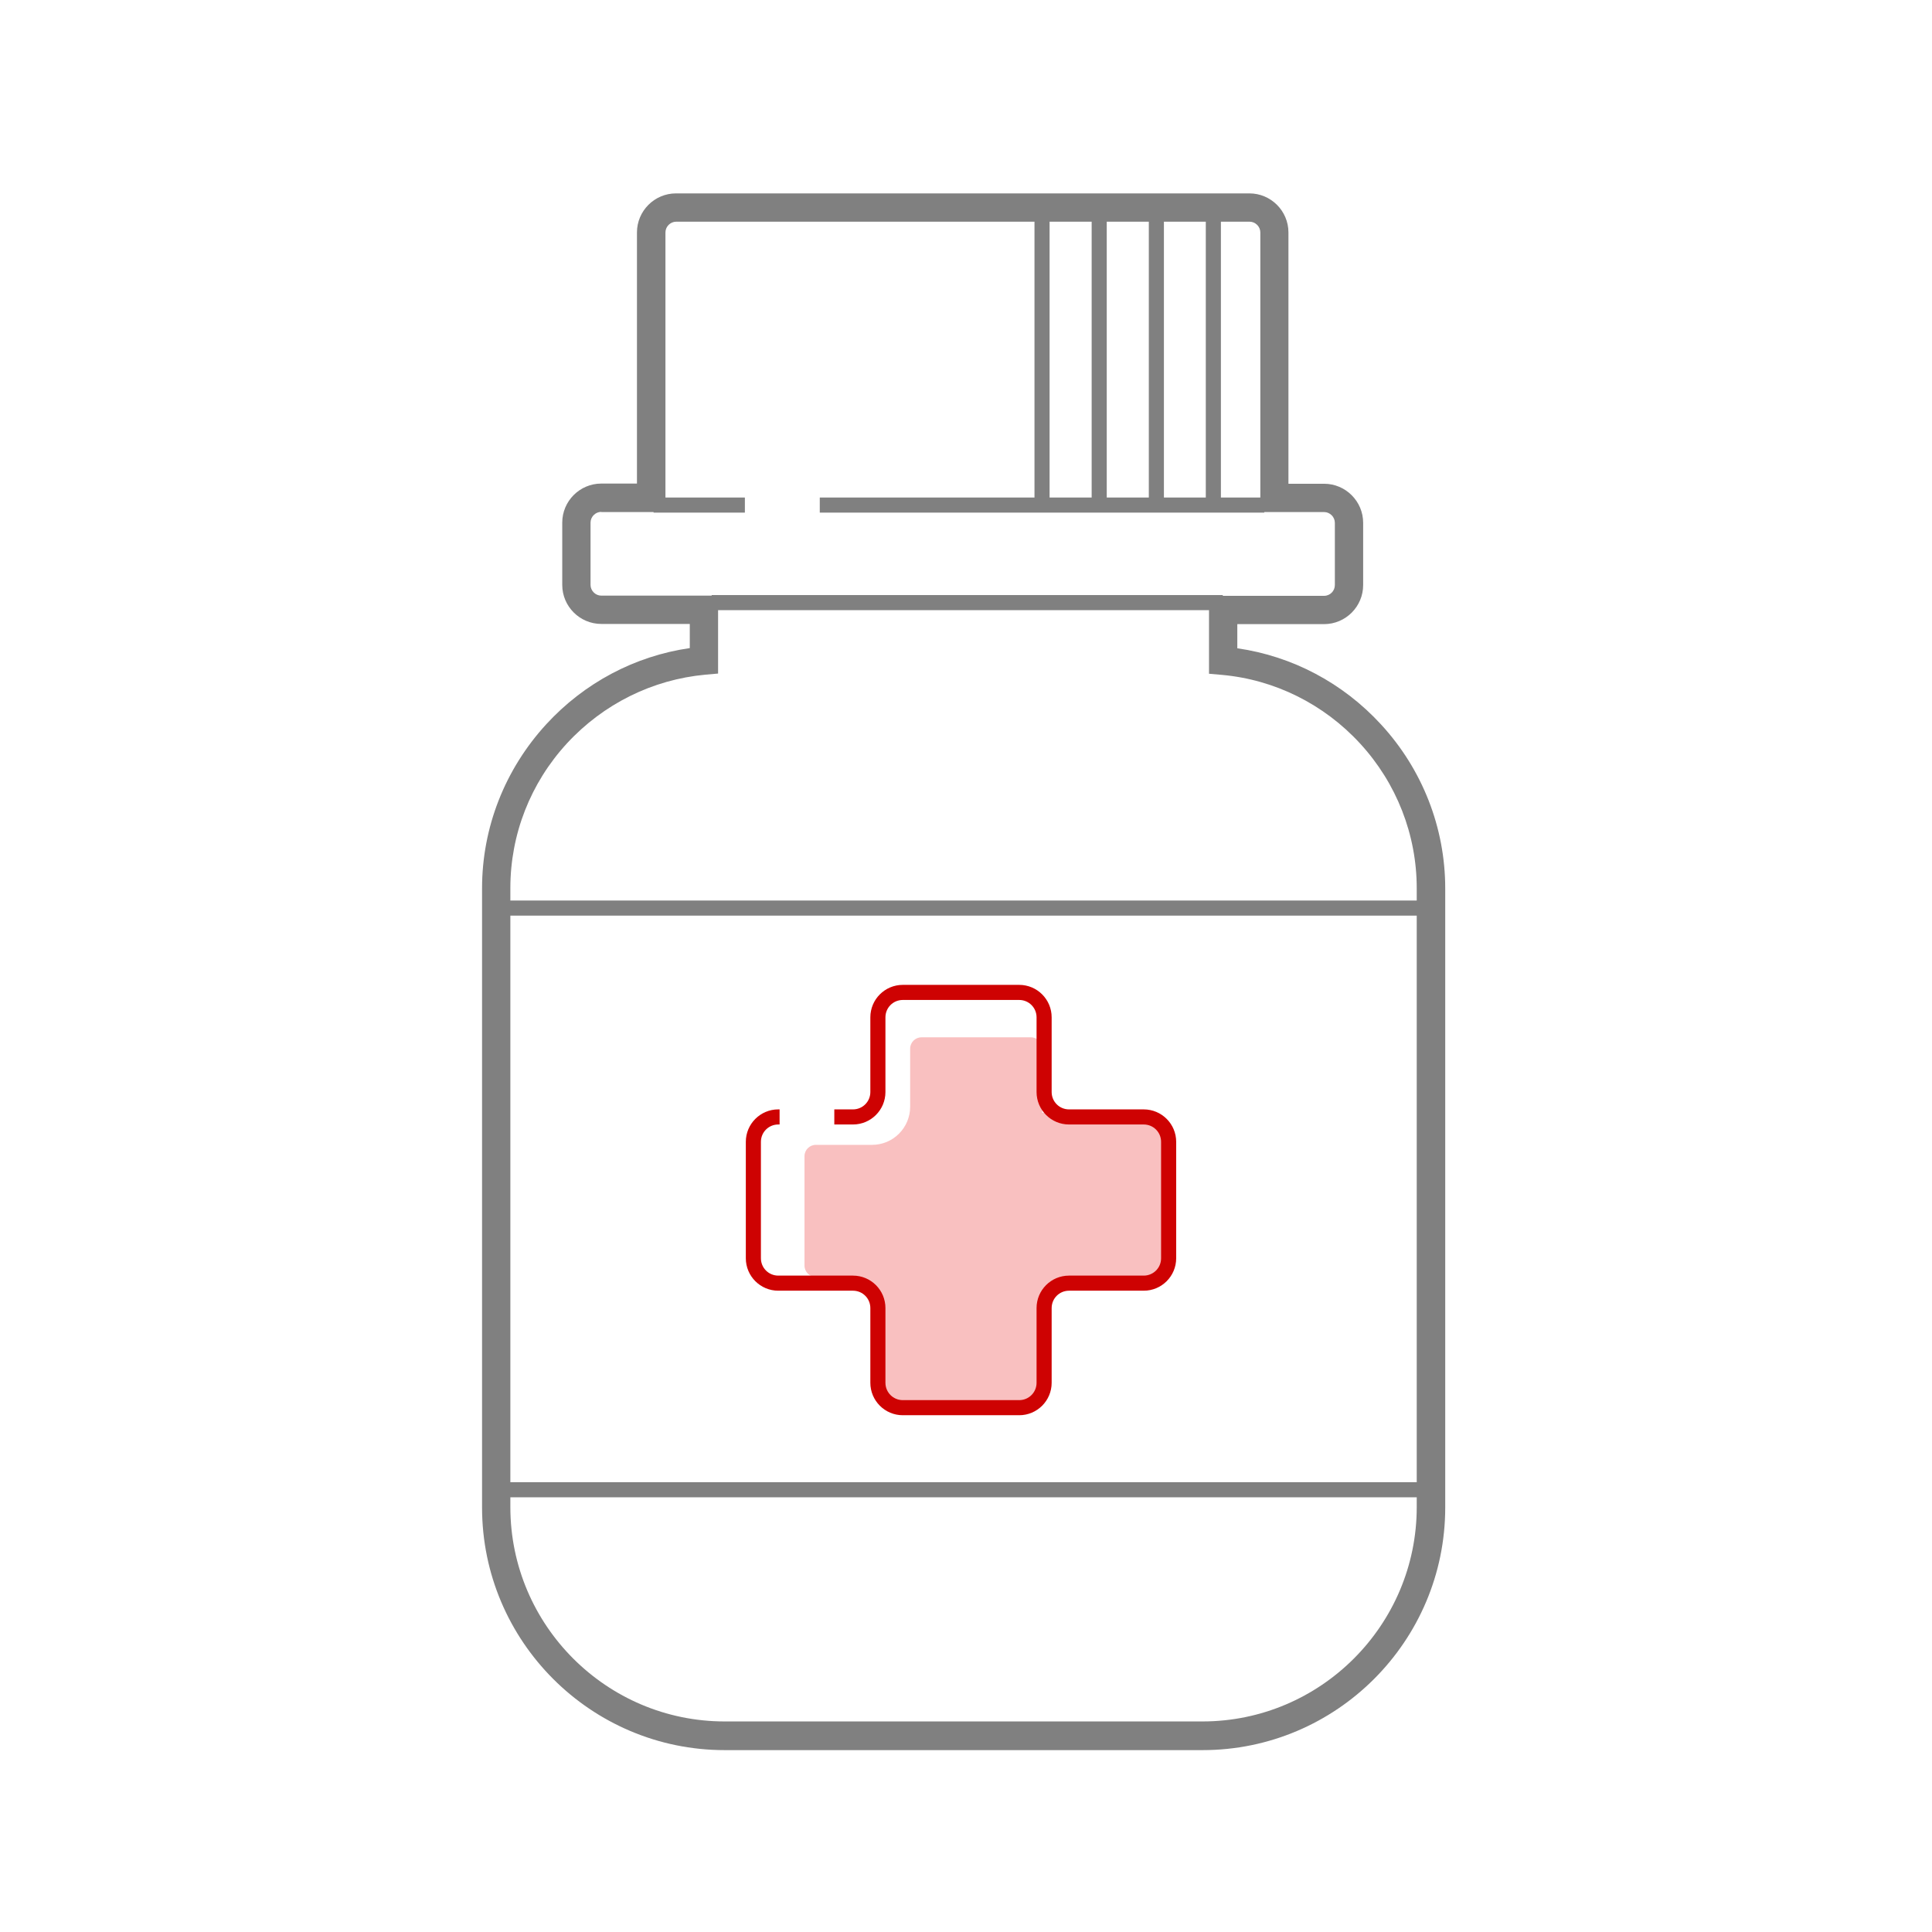
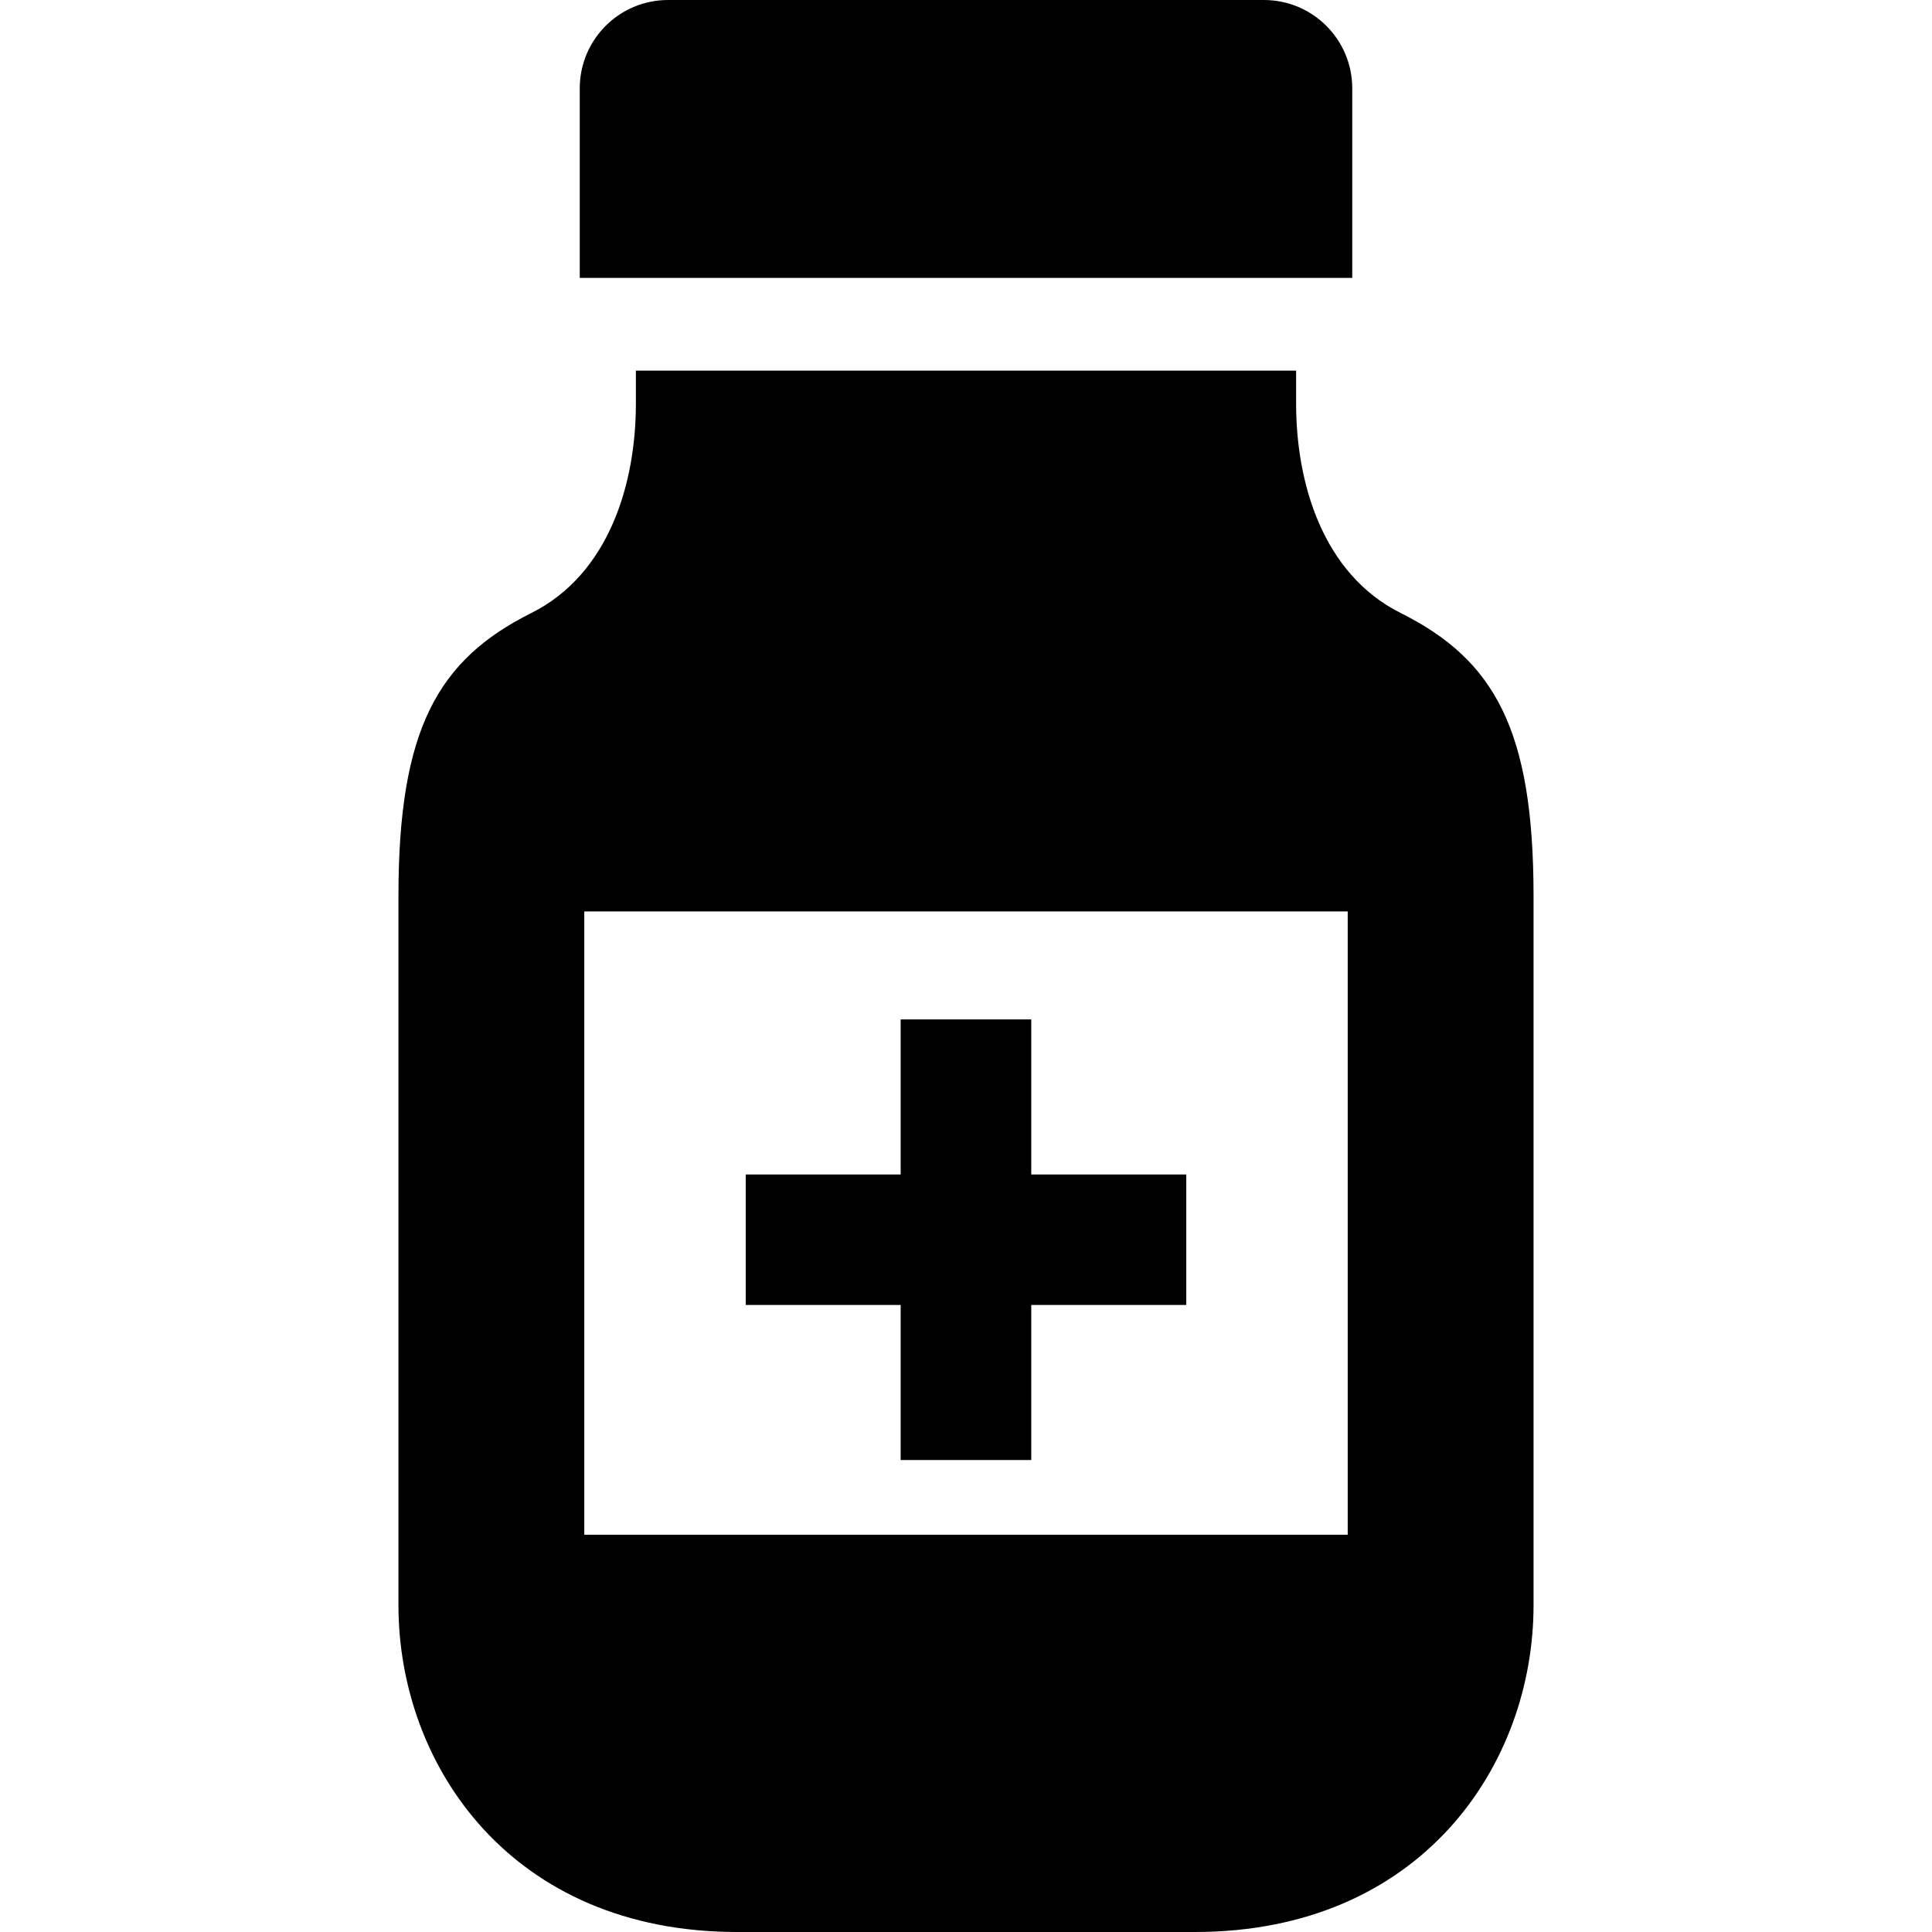
- <svg xmlns="http://www.w3.org/2000/svg" width="800px" height="800px" viewBox="0 0 1024 1024" class="icon" version="1.1">
-   <path d="M552.4 589.8v-34c0-3.3-2.7-6-6-6h-58c-3.3 0-6 2.7-6 6v30.8c0 11.1-9 20.2-20.2 20.2h-29.8c-3.3 0-6 2.7-6 6v58c0 3.3 2.7 6 6 6h17.5c5.3 0 13.5 4.3 13.5 9.5l1 39.7c0 9.8 2.9 17.7 12.7 17.7h12.5c4.3 0 8.2 1.5 11.2-1h42.5c4.9 0 9-4.1 9-9v-38.1c0-10.4 8.4-18.9 18.9-18.9h39.1c3.3 0 6-2.7 6-6V603c0-7.3-5.9-13.2-13.2-13.2h-50.7z" fill="#F9C0C0" />
-   <path d="M434.5 263.7h235.6v8H434.5z" fill="#808080" />
-   <path d="M637.4 927.6H384.1c-70.9 0-128.6-57.7-128.6-128.6V470.8c0-32.2 12.1-63 34-86.9 20.2-22 47-36.2 76.1-40.4v-12.8h-46.9c-11.4 0-20.7-9.3-20.7-20.7v-33c0-11.4 9.3-20.7 20.7-20.7h18.9V123.2c0-11.4 9.3-20.7 20.7-20.7h303.9c11.4 0 20.7 9.3 20.7 20.7v133.2h18.9c11.4 0 20.7 9.3 20.7 20.7v33c0 11.4-9.3 20.7-20.7 20.7h-46v12.8c29.2 4.2 56 18.4 76.2 40.4 21.9 23.8 34 54.7 34 86.9V799c0 70.9-57.7 128.6-128.6 128.6zM318.7 271.3c-3.1 0-5.7 2.6-5.7 5.7v33c0 3.1 2.6 5.7 5.7 5.7h61.9V357l-6.8 0.6c-28 2.6-54 15.5-73.3 36.4-19.4 21.1-30 48.3-30 76.7v328.1c0 62.6 51 113.6 113.6 113.6h253.2c62.6 0 113.6-51 113.6-113.6v-328c0-28.4-10.7-55.7-30-76.7-19.2-20.9-45.3-33.9-73.3-36.4l-6.8-0.6v-41.3h61c3.2 0 5.7-2.6 5.7-5.7v-33c0-3.1-2.6-5.7-5.7-5.7H668V123.2c0-3.1-2.6-5.7-5.7-5.7H358.4c-3.1 0-5.7 2.6-5.7 5.7v148.2h-34v-0.1z" fill="#808080" />
-   <path d="M763.3 793.6H259.8V477.3h503.5v316.3z m-495.5-8h487.5V485.3H267.8v300.3zM346.4 263.7h48.4v8h-48.4zM377.2 315.4h270.9v8H377.2zM639.1 109.7h8v157.5h-8zM608.9 109.1h8v158.6h-8zM578.6 109.1h8v157.5h-8zM548.3 109.1h8v157.5h-8z" fill="#808080" />
-   <path d="M540.2 750.1h-61.7c-9.5 0-17.2-7.7-17.2-17.2v-39.6c0-5.1-4.1-9.2-9.2-9.2h-39.6c-9.5 0-17.2-7.7-17.2-17.2v-61.7c0-9.5 7.7-17.2 17.2-17.2h0.7v8h-0.7c-5.1 0-9.2 4.1-9.2 9.2v61.7c0 5.1 4.1 9.2 9.2 9.2h39.6c9.5 0 17.2 7.7 17.2 17.2v39.6c0 5.1 4.1 9.2 9.2 9.2h61.7c5.1 0 9.2-4.1 9.2-9.2v-39.6c0-9.5 7.7-17.2 17.2-17.2h39.6c5.1 0 9.2-4.1 9.2-9.2v-61.7c0-5.1-4.1-9.2-9.2-9.2h-39.6c-9.5 0-17.2-7.7-17.2-17.2v-39.6c0-5.1-4.1-9.2-9.2-9.2h-61.7c-5.1 0-9.2 4.1-9.2 9.2v39.6c0 9.5-7.7 17.2-17.2 17.2h-9.9v-8h9.9c5.1 0 9.2-4.1 9.2-9.2v-39.6c0-9.5 7.7-17.2 17.2-17.2h61.7c9.5 0 17.2 7.7 17.2 17.2v39.6c0 5.1 4.1 9.2 9.2 9.2h39.6c9.5 0 17.2 7.7 17.2 17.2v61.7c0 9.5-7.7 17.2-17.2 17.2h-39.6c-5.1 0-9.2 4.1-9.2 9.2v39.6c0 9.5-7.7 17.2-17.2 17.2z" fill="#CE0202" />
+ <svg xmlns="http://www.w3.org/2000/svg" version="1.1" id="_x32_" width="800px" height="800px" viewBox="0 0 512 512" xml:space="preserve">
+   <style type="text/css">
+ 
+ 	.st0{fill:#000000;}
+ 
+ </style>
+   <g>
+     <path class="st0" d="M358.359,23.406C358.359,10.484,347.875,0,334.953,0H177.047c-12.922,0-23.406,10.484-23.406,23.406v50.234   h204.719V23.406z" />
+     <path class="st0" d="M371.188,162.453c-20.766-10.391-27.703-34.641-27.703-55.422c0-1.344,0-3.328,0-5.875   c0-0.938,0-1.813,0-2.938H168.516c0,1.125,0,2,0,2.938c0,0.313,0,1.969,0,5.875c0,20.781-6.938,45.031-27.703,55.422   c-24.813,12.391-35.219,30.859-35.219,74.969c0,15.734,0,162.766,0,187.969c0,42.516,29.922,86.609,89.781,86.609h121.25   c59.859,0,89.781-44.094,89.781-86.609c0-25.203,0-172.234,0-187.969C406.406,193.313,396,174.844,371.188,162.453z    M357.156,406.719H154.844V241.547h202.313V406.719z" />
+     <polygon class="st0" points="238.688,386.922 273.297,386.922 273.297,345.828 314.375,345.828 314.375,311.25 273.297,311.25    273.297,270.156 238.688,270.156 238.688,311.25 197.625,311.25 197.625,345.828 238.688,345.828  " />
+   </g>
</svg>
